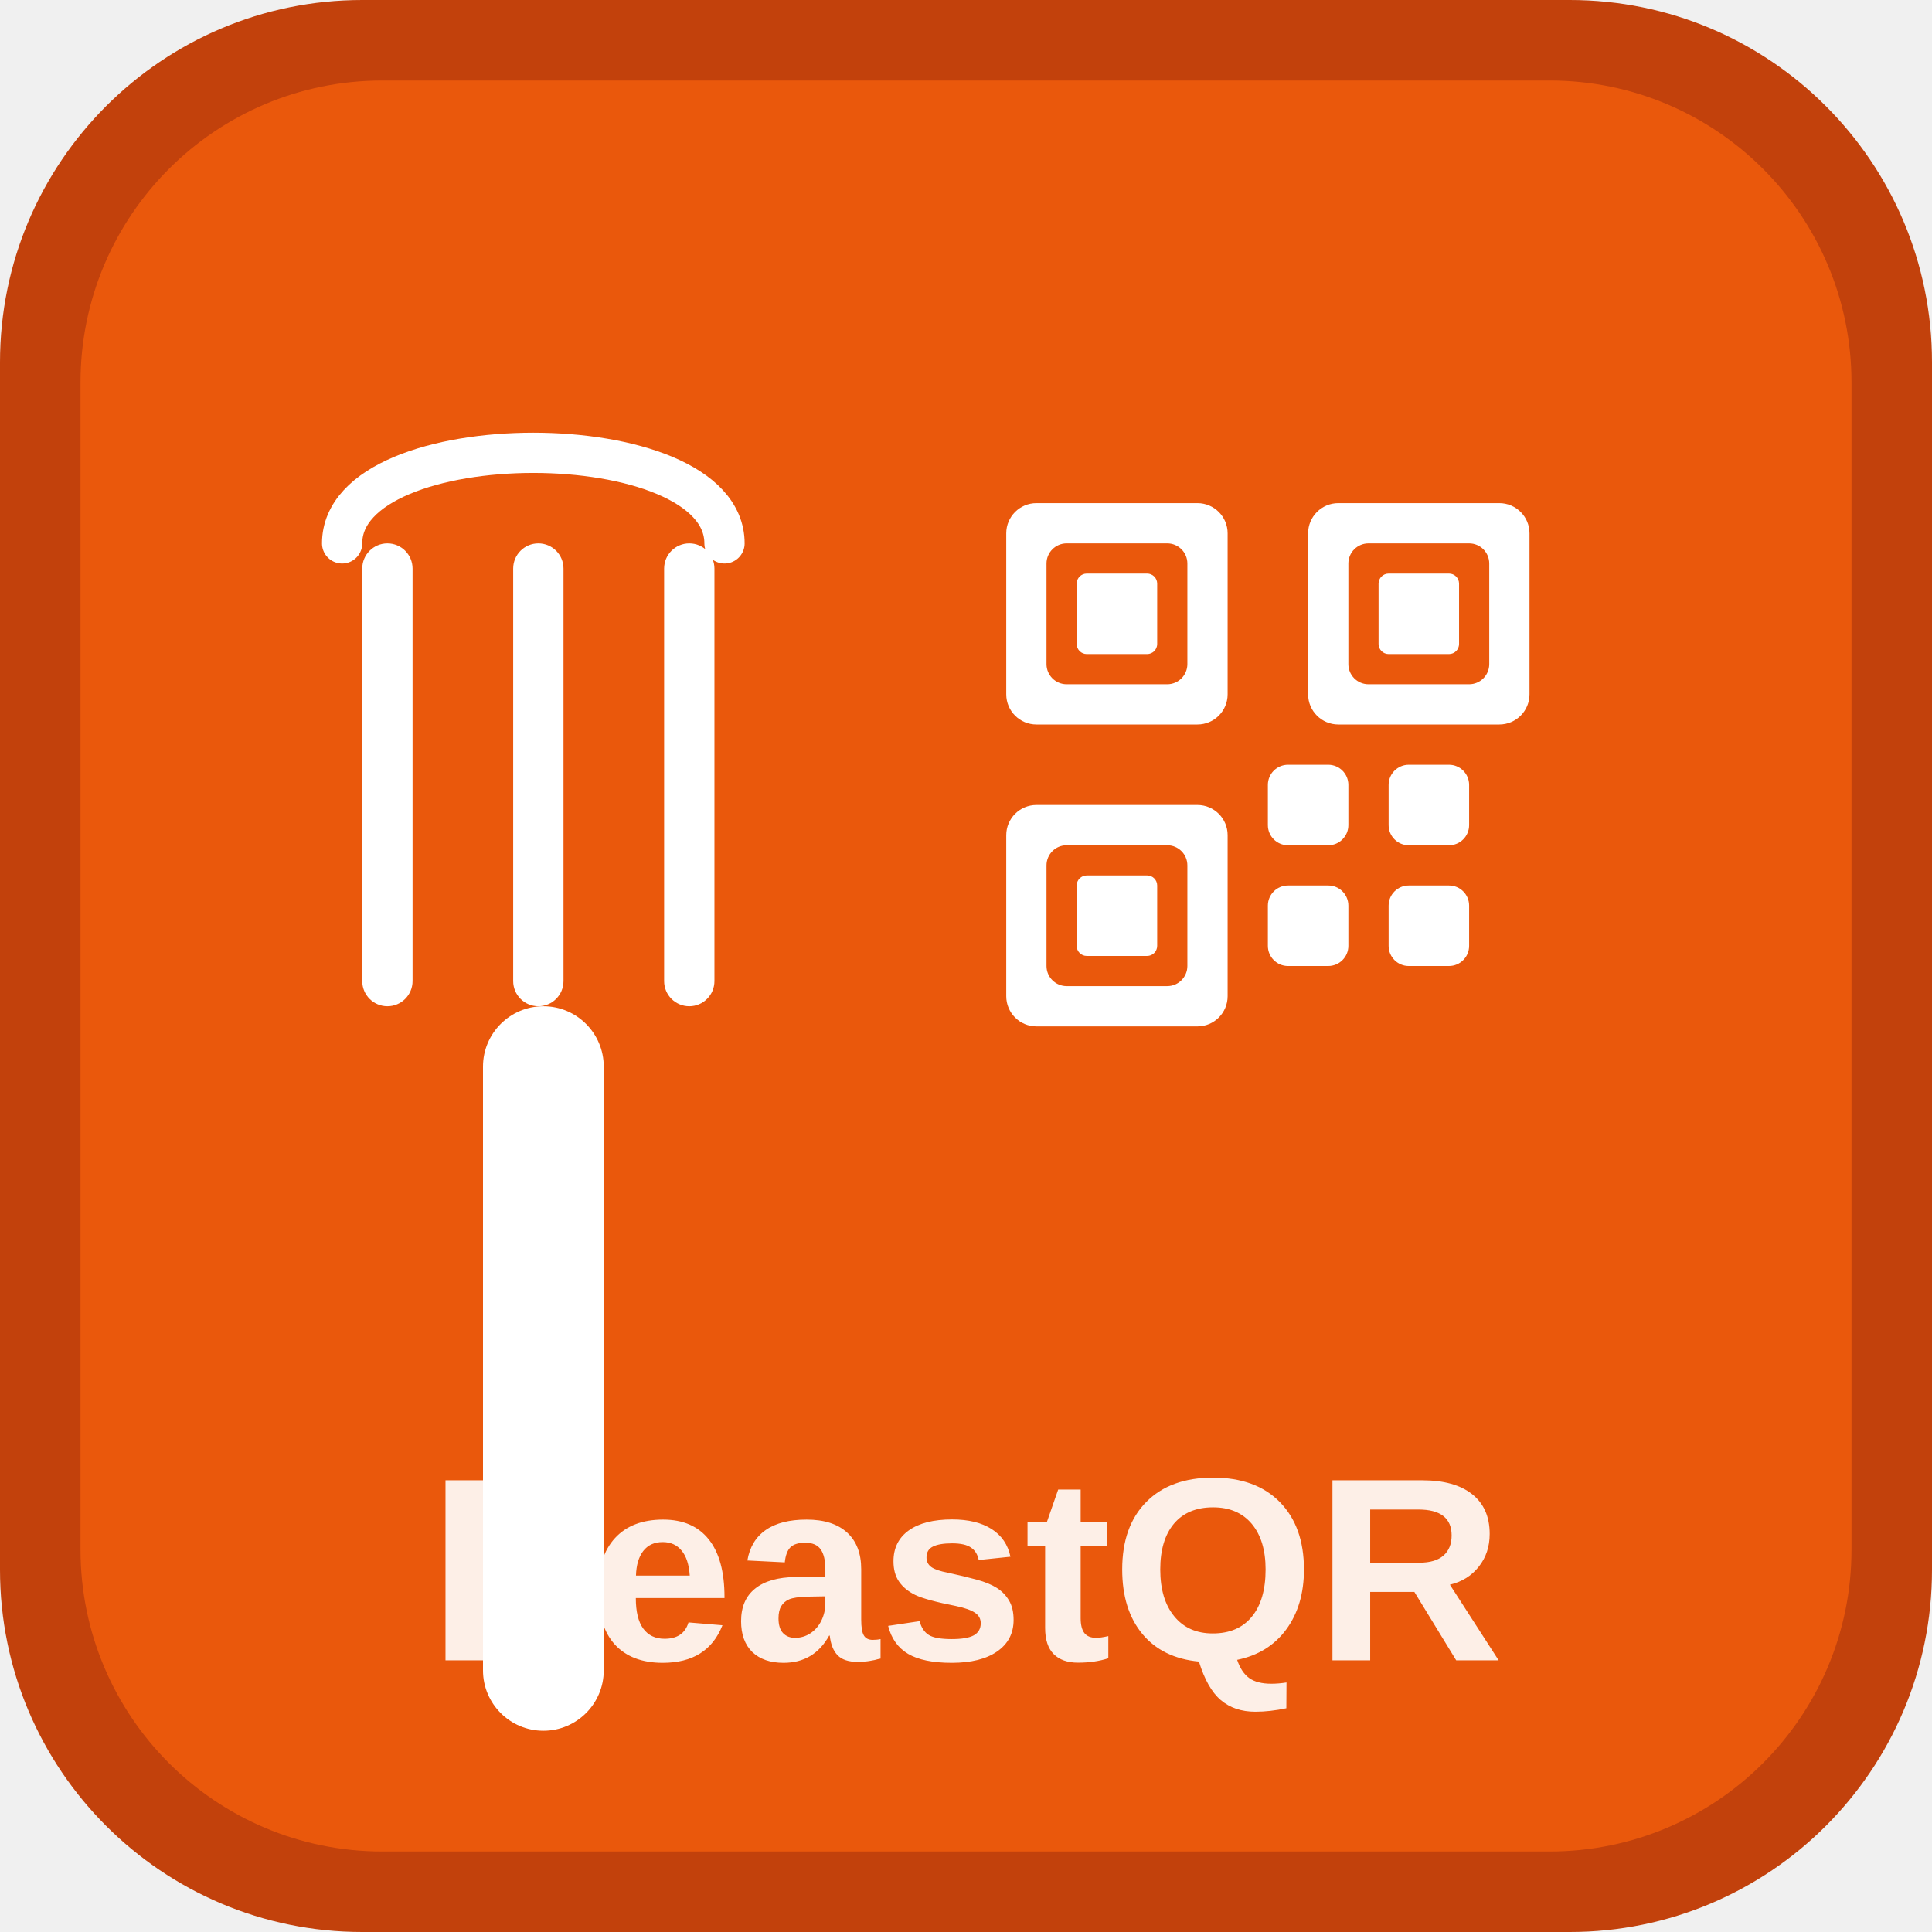
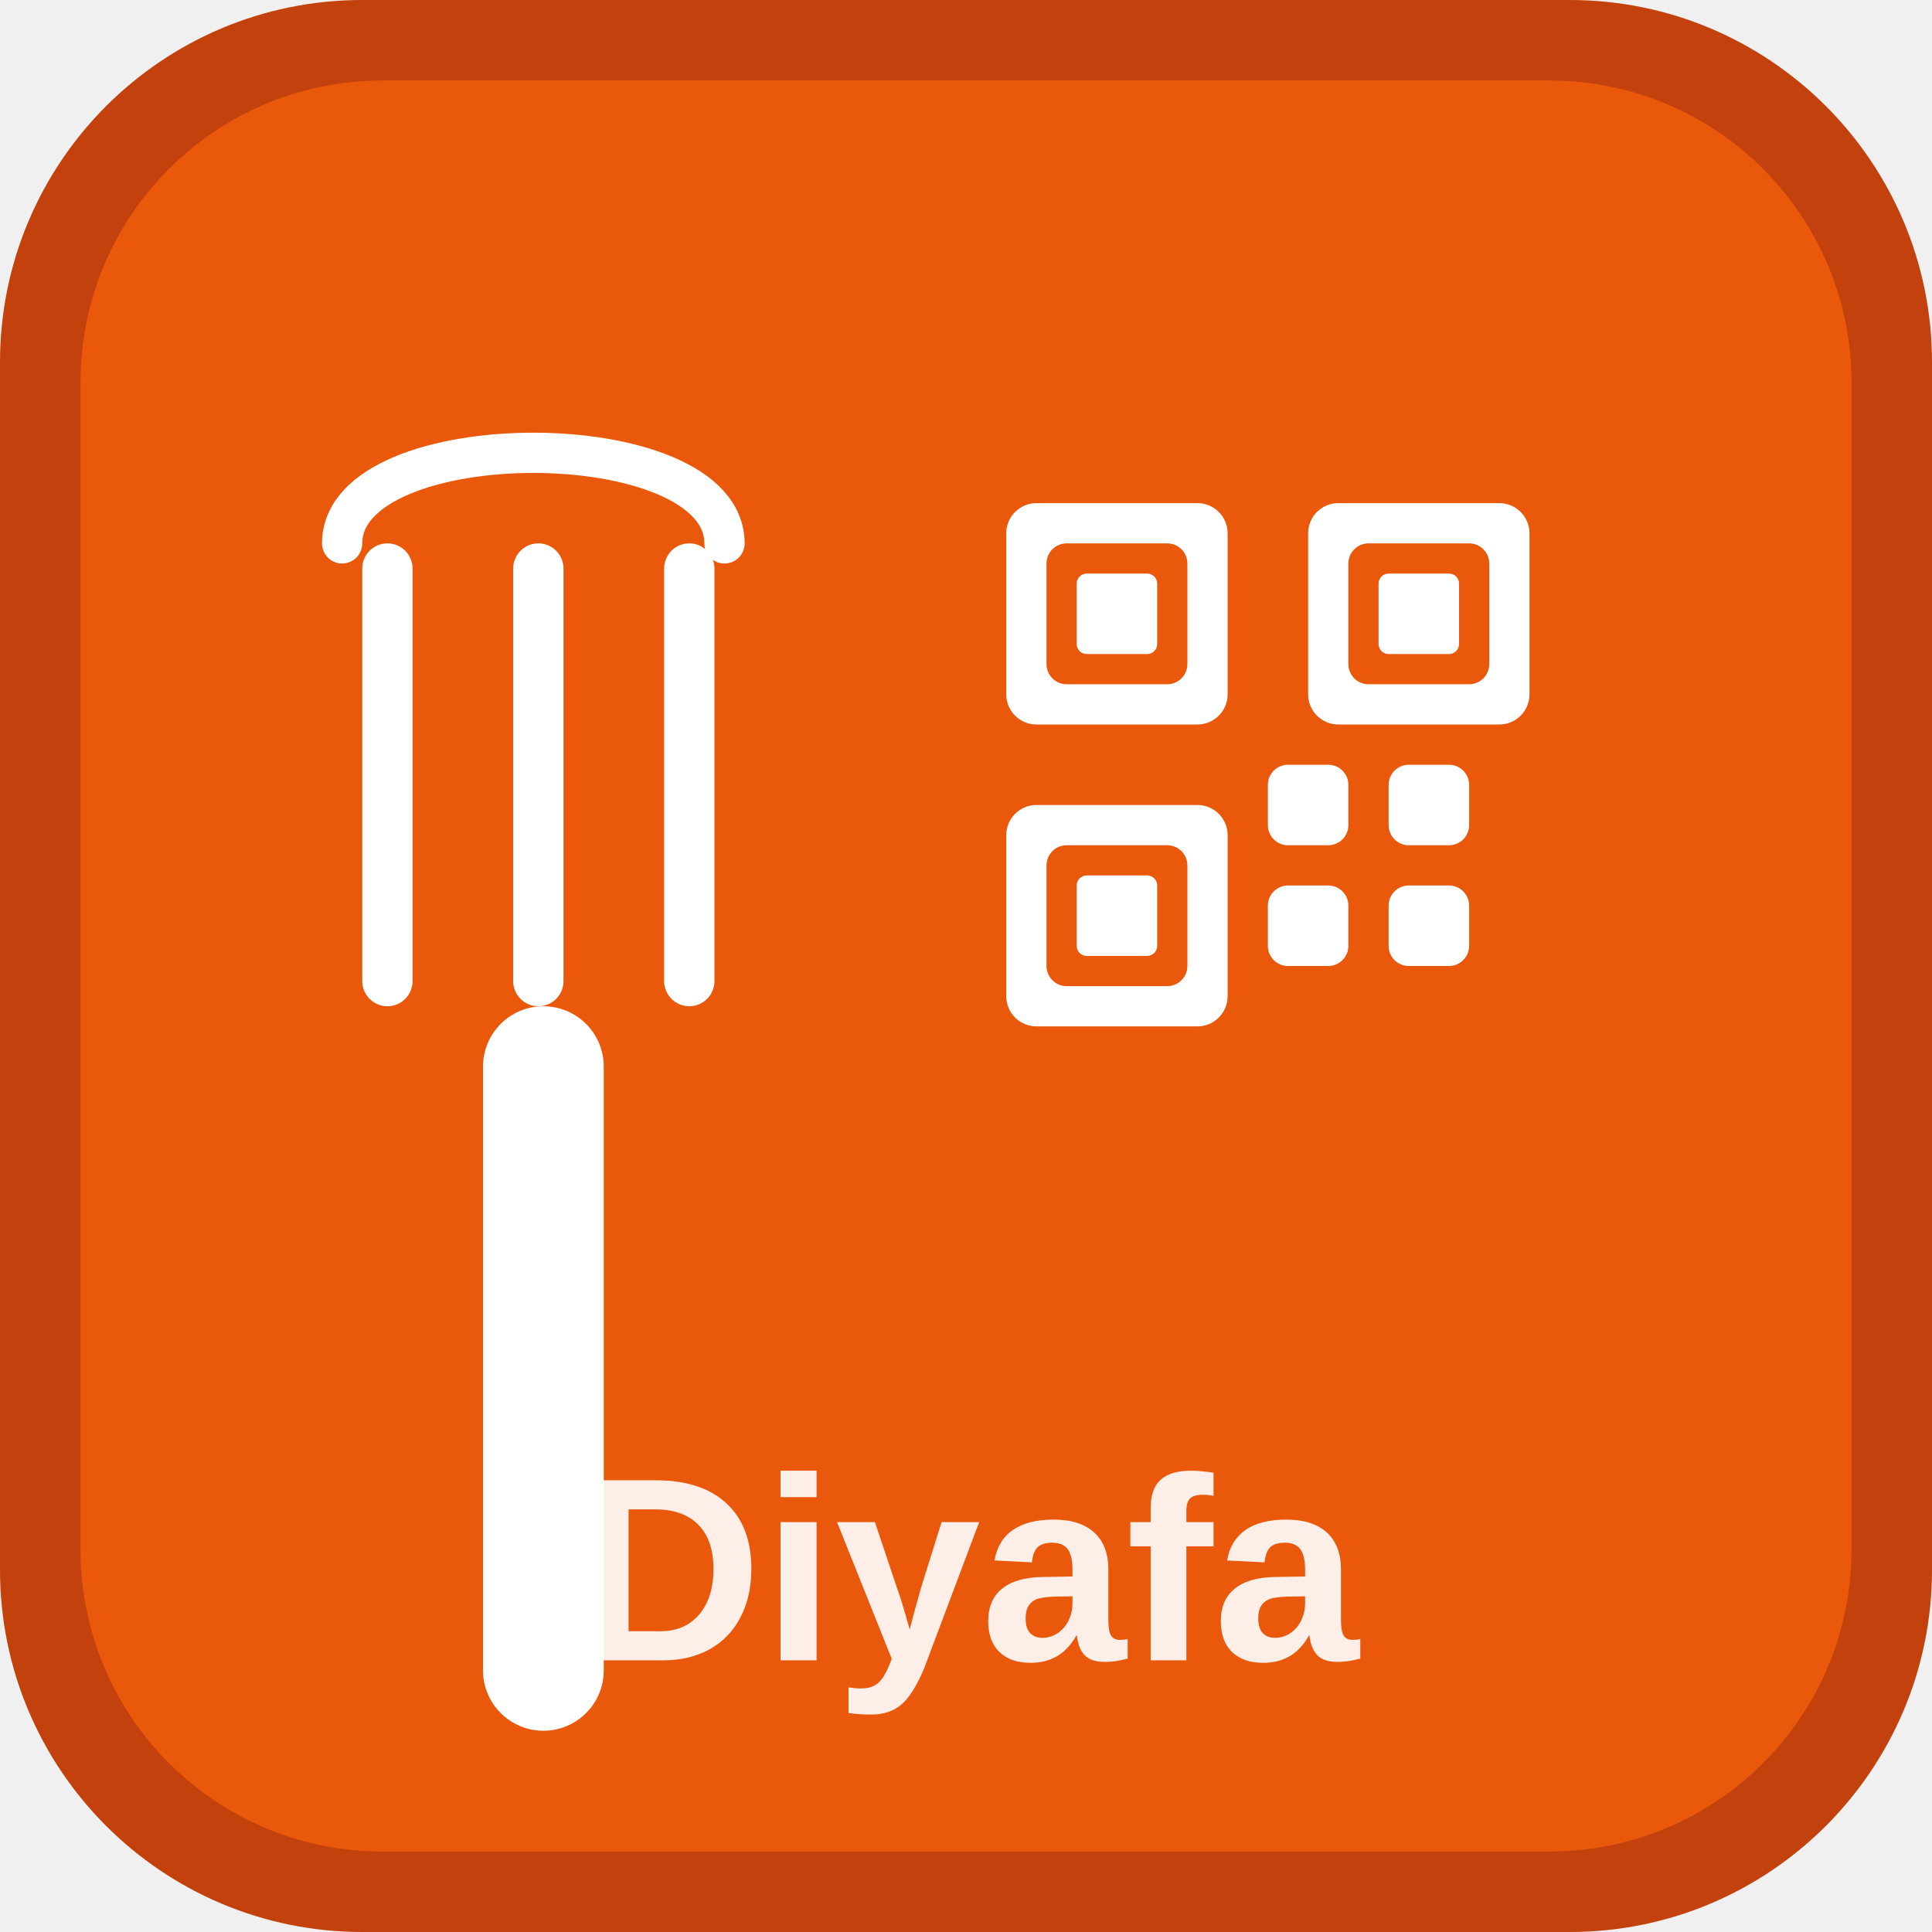
<svg xmlns="http://www.w3.org/2000/svg" viewBox="0 0 192 192" fill="none">
  <rect width="192" height="192" rx="36" fill="#c2410c" />
  <rect x="8" y="8" width="176" height="176" rx="30" fill="#ea580c" />
  <g transform="translate(30, 30)">
    <rect x="18" y="70" width="12" height="72" rx="6" fill="white" />
    <rect x="6" y="24" width="5" height="46" rx="2.5" fill="white" />
    <rect x="21" y="24" width="5" height="46" rx="2.5" fill="white" />
    <rect x="36" y="24" width="5" height="46" rx="2.5" fill="white" />
    <path d="M4 24 C4 12, 42 12, 42 24" stroke="white" stroke-width="4" fill="none" stroke-linecap="round" />
  </g>
  <g transform="translate(100, 50)">
    <rect x="0" y="0" width="22" height="22" rx="3" fill="white" />
    <rect x="4" y="4" width="14" height="14" rx="2" fill="#ea580c" />
    <rect x="7" y="7" width="8" height="8" rx="1" fill="white" />
    <rect x="30" y="0" width="22" height="22" rx="3" fill="white" />
    <rect x="34" y="4" width="14" height="14" rx="2" fill="#ea580c" />
    <rect x="37" y="7" width="8" height="8" rx="1" fill="white" />
    <rect x="0" y="30" width="22" height="22" rx="3" fill="white" />
    <rect x="4" y="34" width="14" height="14" rx="2" fill="#ea580c" />
    <rect x="7" y="37" width="8" height="8" rx="1" fill="white" />
    <rect x="26" y="26" width="8" height="8" rx="2" fill="white" />
    <rect x="38" y="26" width="8" height="8" rx="2" fill="white" />
    <rect x="26" y="38" width="8" height="8" rx="2" fill="white" />
    <rect x="38" y="38" width="8" height="8" rx="2" fill="white" />
  </g>
-   <text x="96" y="165" text-anchor="middle" font-family="Arial, sans-serif" font-weight="bold" font-size="26" fill="white" opacity="0.9">FeastQR</text>
+   <text x="96" y="165" text-anchor="middle" font-family="Arial, sans-serif" font-weight="bold" font-size="26" fill="white" opacity="0.9">Diyafa</text>
</svg>
